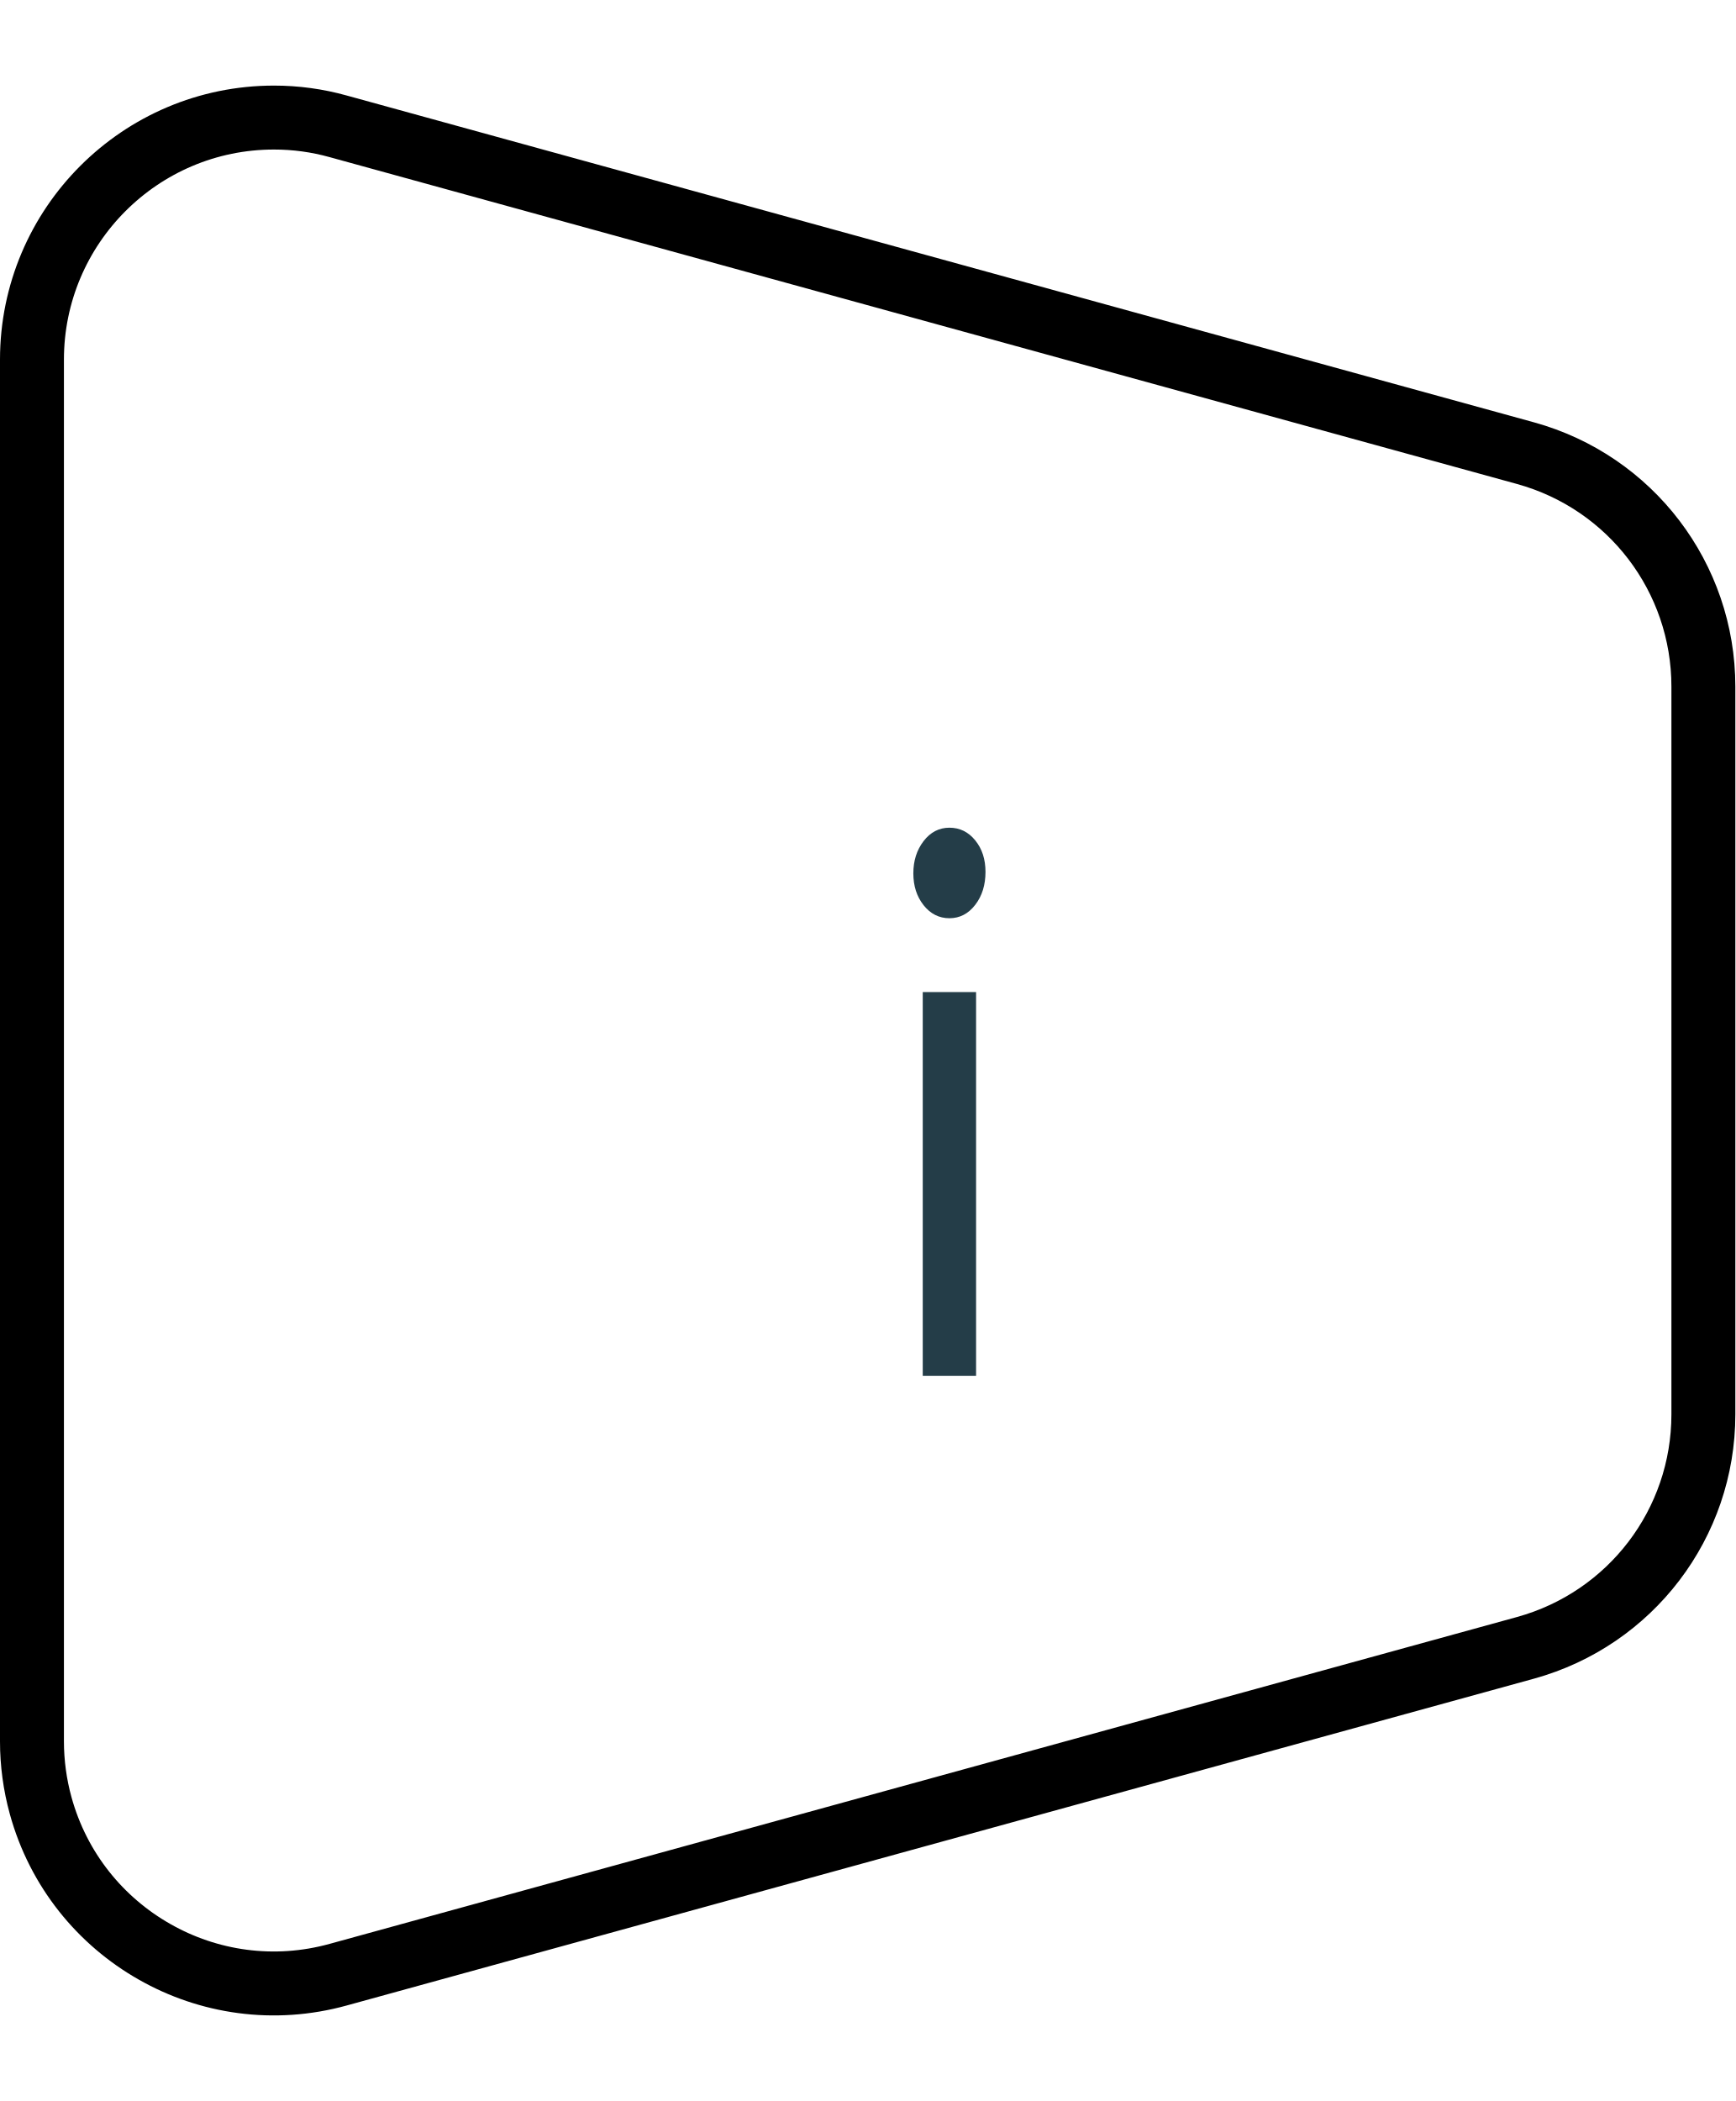
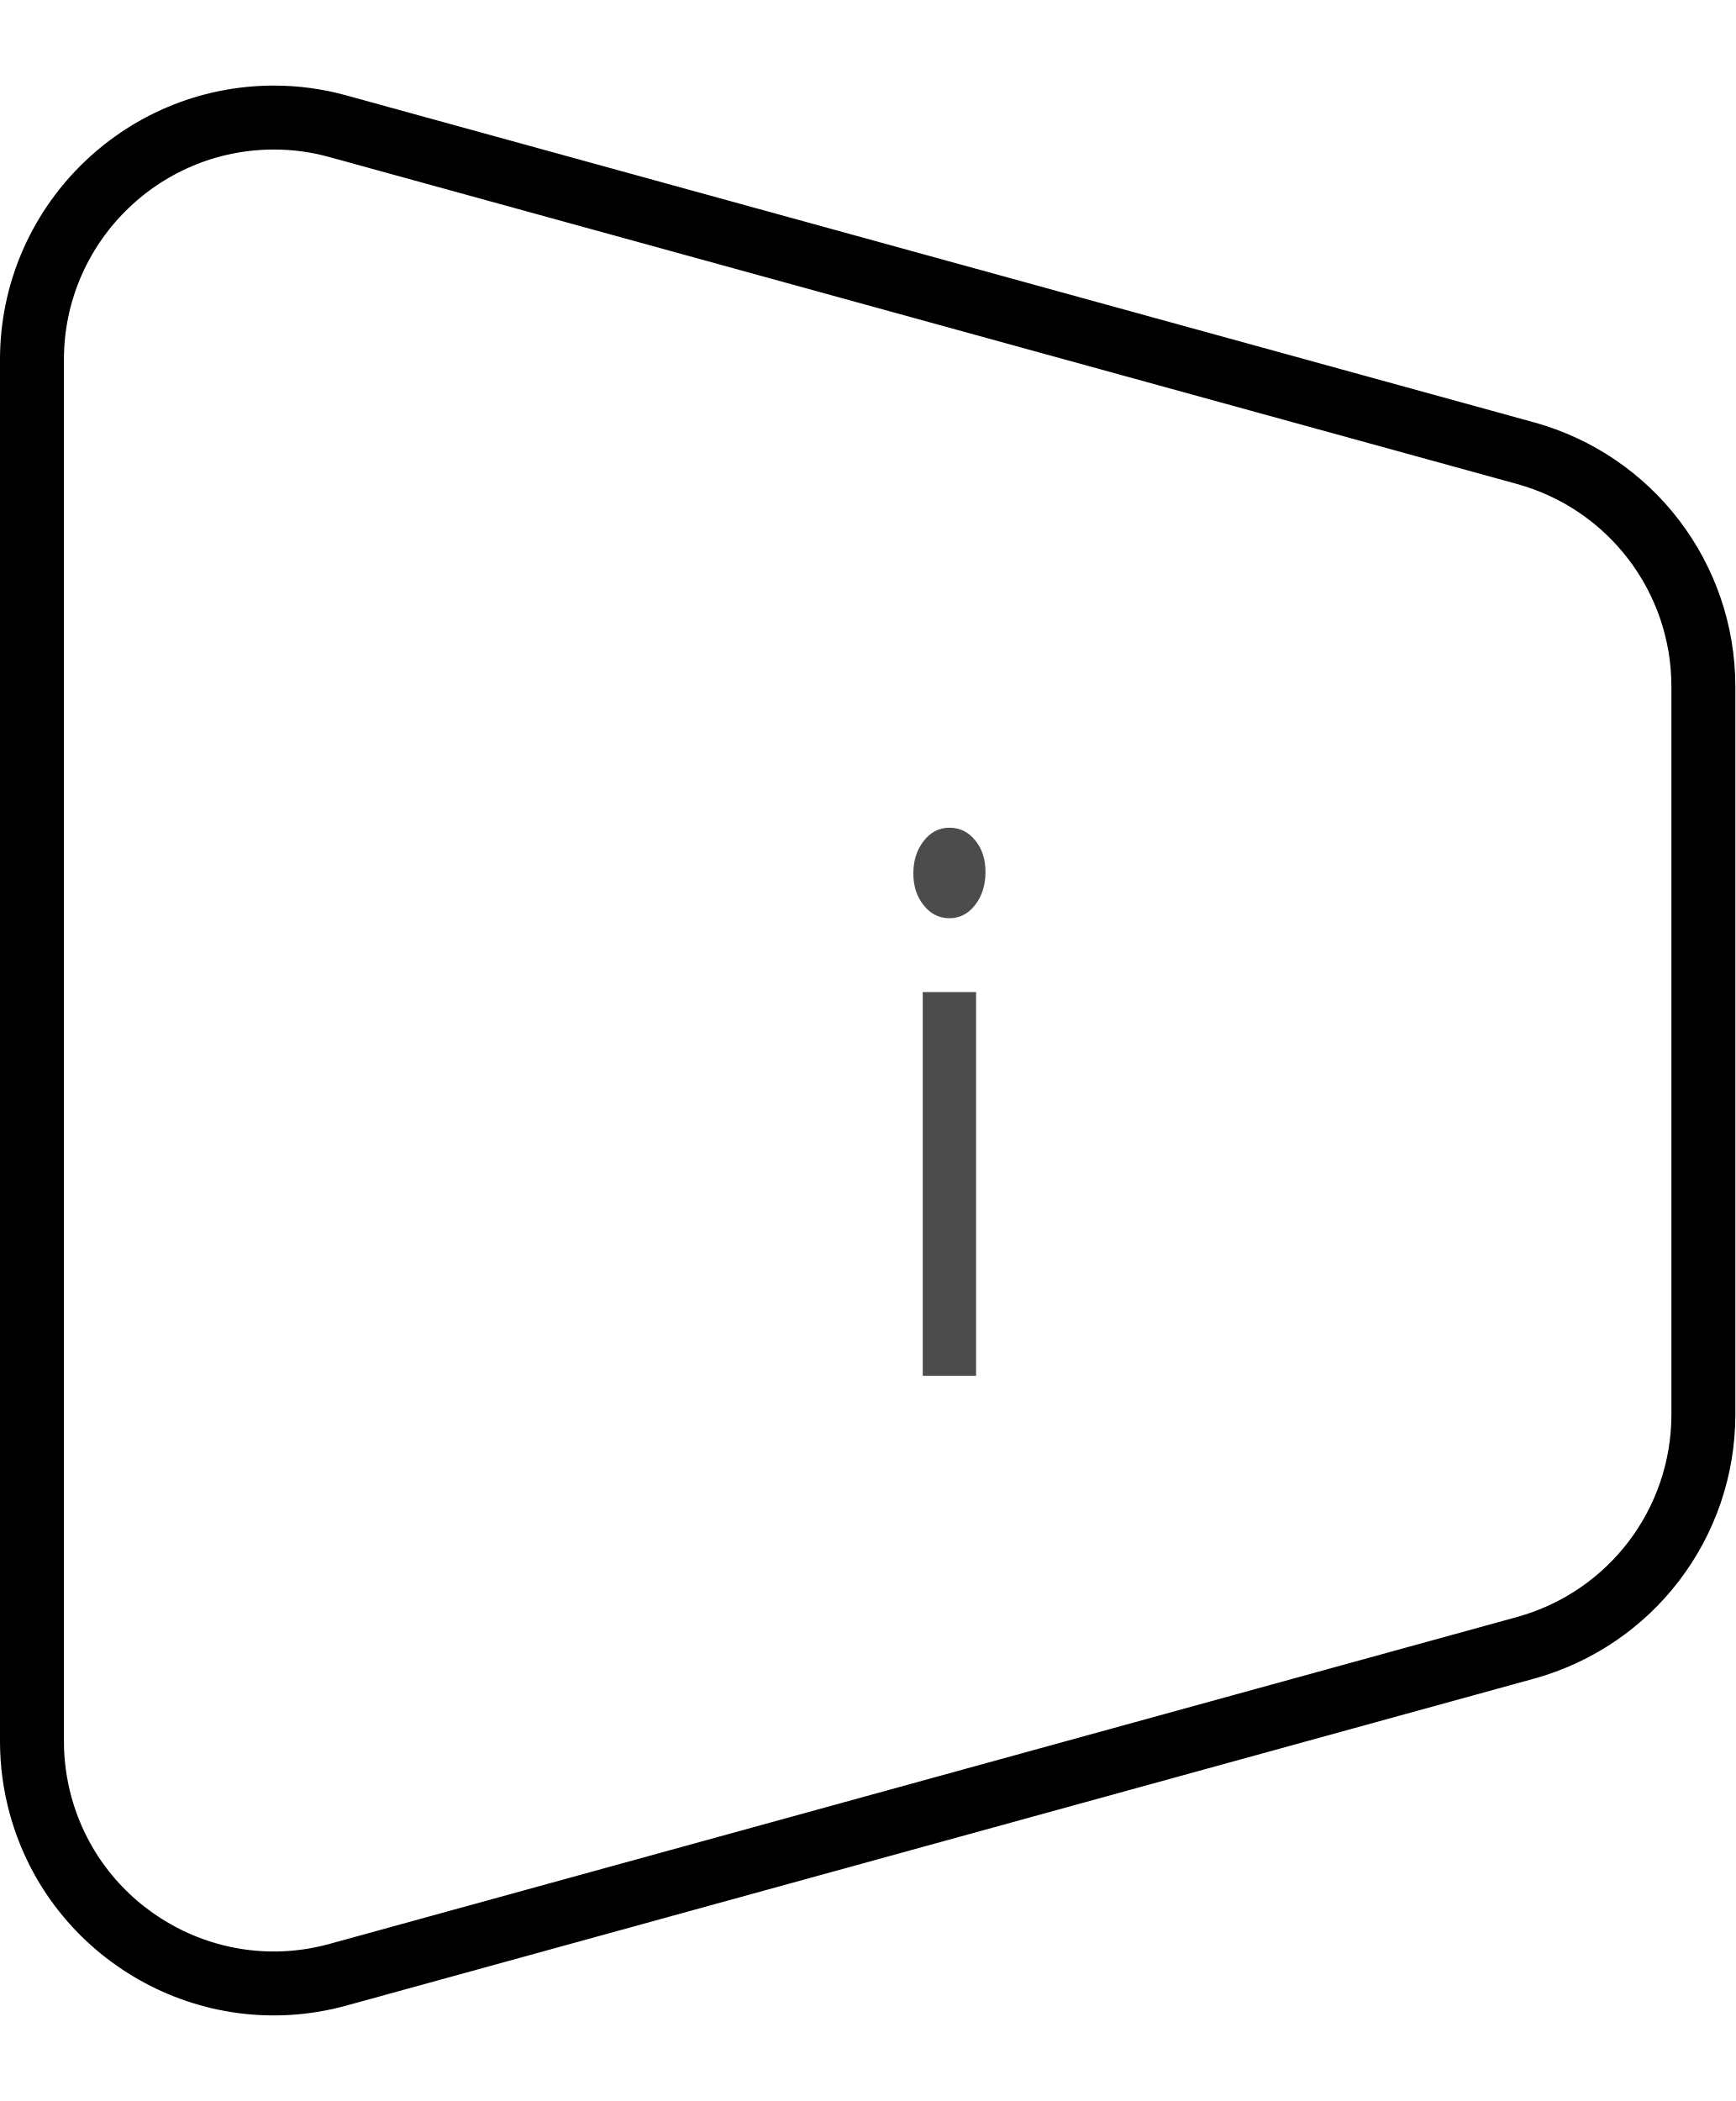
- <svg xmlns="http://www.w3.org/2000/svg" width="19px" height="23px" viewBox="0 0 19 23" version="1.1">
-   <g id="Desktop-in-progress" stroke="none" stroke-width="1" fill="none" fill-rule="evenodd">
-     <path d="M3,1.287 C3.238,1.287 3.474,1.319 3.703,1.383 L3.703,1.383 L16.703,4.961 C17.278,5.12 17.765,5.46 18.108,5.91 C18.451,6.36 18.65,6.92 18.65,7.516 L18.65,7.516 L18.65,15.484 C18.65,16.08 18.451,16.64 18.108,17.09 C17.765,17.54 17.278,17.88 16.703,18.039 L16.703,18.039 L3.703,21.617 C2.998,21.812 2.28,21.702 1.691,21.366 C1.101,21.031 0.639,20.471 0.445,19.766 C0.382,19.537 0.35,19.3 0.35,19.063 L0.35,19.063 L0.35,3.937 C0.35,3.206 0.647,2.543 1.126,2.064 C1.606,1.584 2.268,1.287 3,1.287 Z" stroke="currentColor" stroke-width="0.7" />
-     <path d="M10.395,10.052 C10.508,10.052 10.603,10.003 10.678,9.905 C10.753,9.808 10.79,9.687 10.79,9.545 C10.79,9.407 10.753,9.292 10.678,9.2 C10.603,9.107 10.508,9.061 10.395,9.061 C10.282,9.061 10.187,9.11 10.112,9.208 C10.037,9.306 10,9.423 10,9.561 C10,9.698 10.037,9.814 10.112,9.909 C10.187,10.004 10.282,10.052 10.395,10.052 Z M10.687,15.061 L10.687,10.86 L10.103,10.86 L10.103,15.061 L10.687,15.061 Z" id="i" fill="#243D48" fill-rule="nonzero" />
-   </g>
+ <svg xmlns="http://www.w3.org/2000/svg" width="19px" height="23px" viewBox="0 0 19 23" version="1.1" fill="none">
+   <path d="M3,1.287 C3.238,1.287 3.474,1.319 3.703,1.383 L3.703,1.383 L16.703,4.961 C17.278,5.12 17.765,5.46 18.108,5.91 C18.451,6.36 18.65,6.92 18.65,7.516 L18.65,7.516 L18.65,15.484 C18.65,16.08 18.451,16.64 18.108,17.09 C17.765,17.54 17.278,17.88 16.703,18.039 L16.703,18.039 L3.703,21.617 C2.998,21.812 2.28,21.702 1.691,21.366 C1.101,21.031 0.639,20.471 0.445,19.766 C0.382,19.537 0.35,19.3 0.35,19.063 L0.35,19.063 L0.35,3.937 C0.35,3.206 0.647,2.543 1.126,2.064 C1.606,1.584 2.268,1.287 3,1.287 Z" stroke="currentColor" stroke-width="0.7" />
+   <path d="M10.395,10.052 C10.508,10.052 10.603,10.003 10.678,9.905 C10.753,9.808 10.79,9.687 10.79,9.545 C10.79,9.407 10.753,9.292 10.678,9.2 C10.603,9.107 10.508,9.061 10.395,9.061 C10.282,9.061 10.187,9.11 10.112,9.208 C10.037,9.306 10,9.423 10,9.561 C10,9.698 10.037,9.814 10.112,9.909 C10.187,10.004 10.282,10.052 10.395,10.052 Z M10.687,15.061 L10.687,10.86 L10.103,10.86 L10.103,15.061 L10.687,15.061 Z" fill="currentColor" fill-opacity="0.7" />
</svg>
